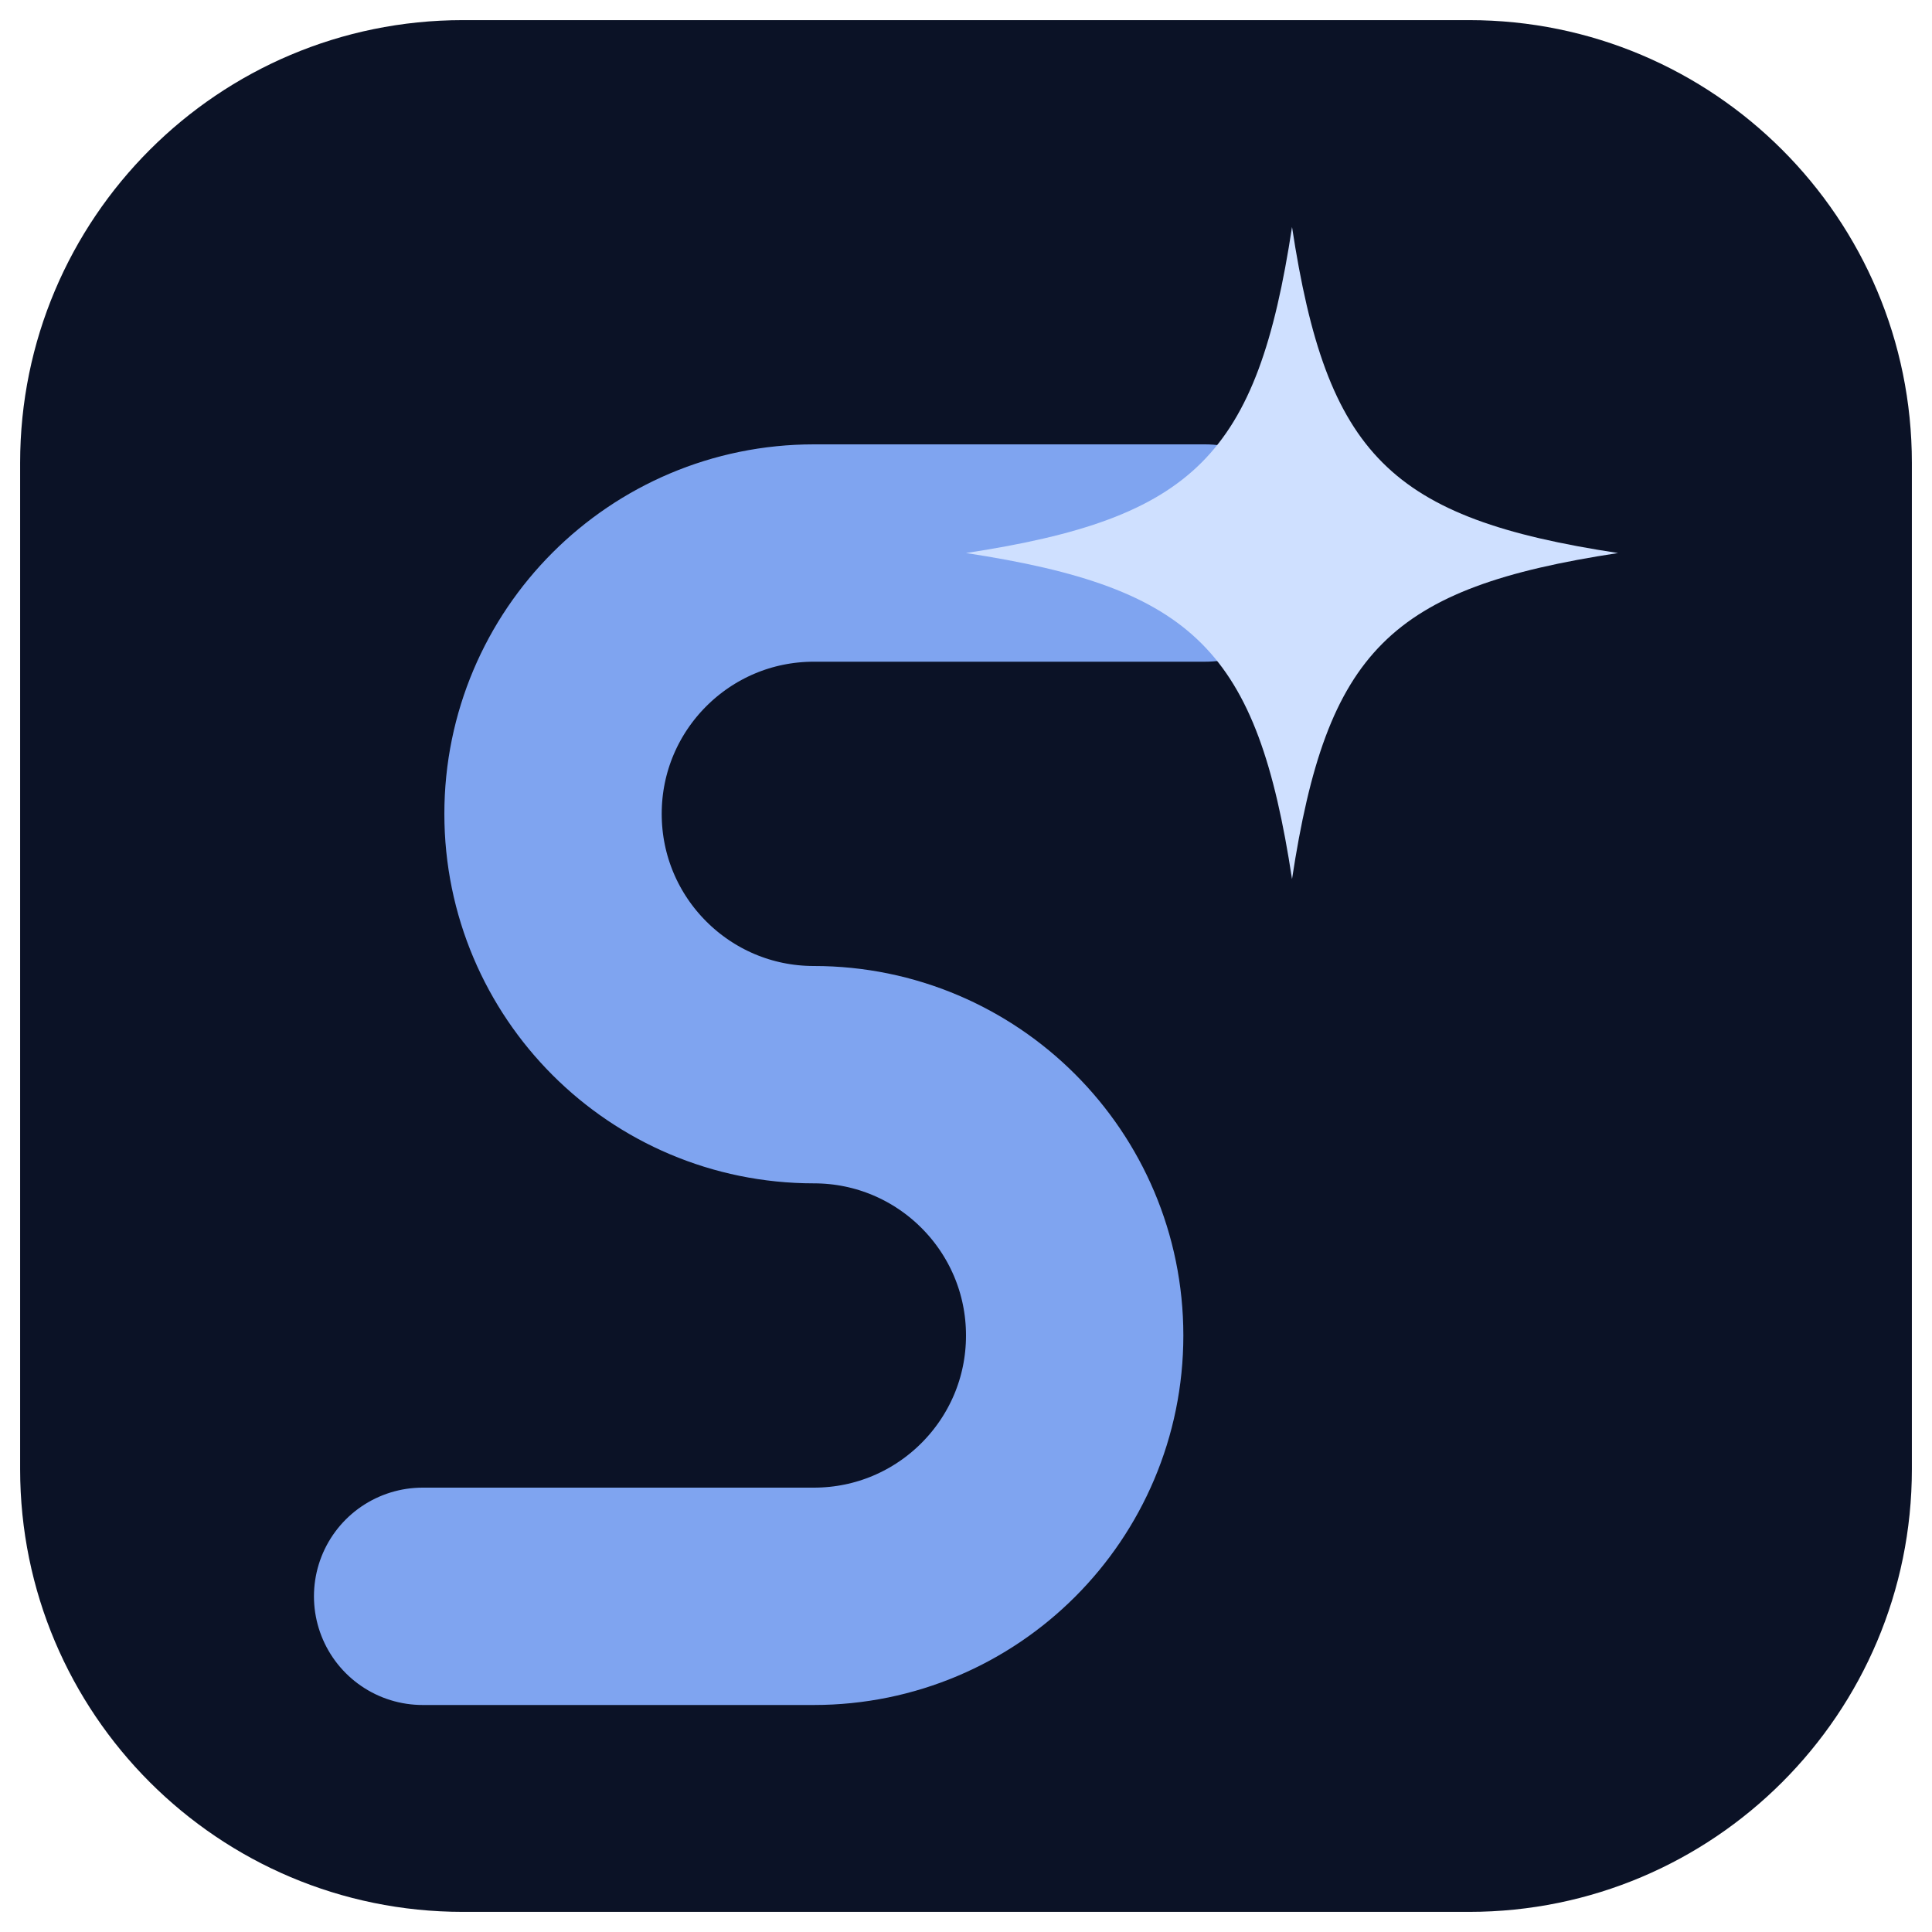
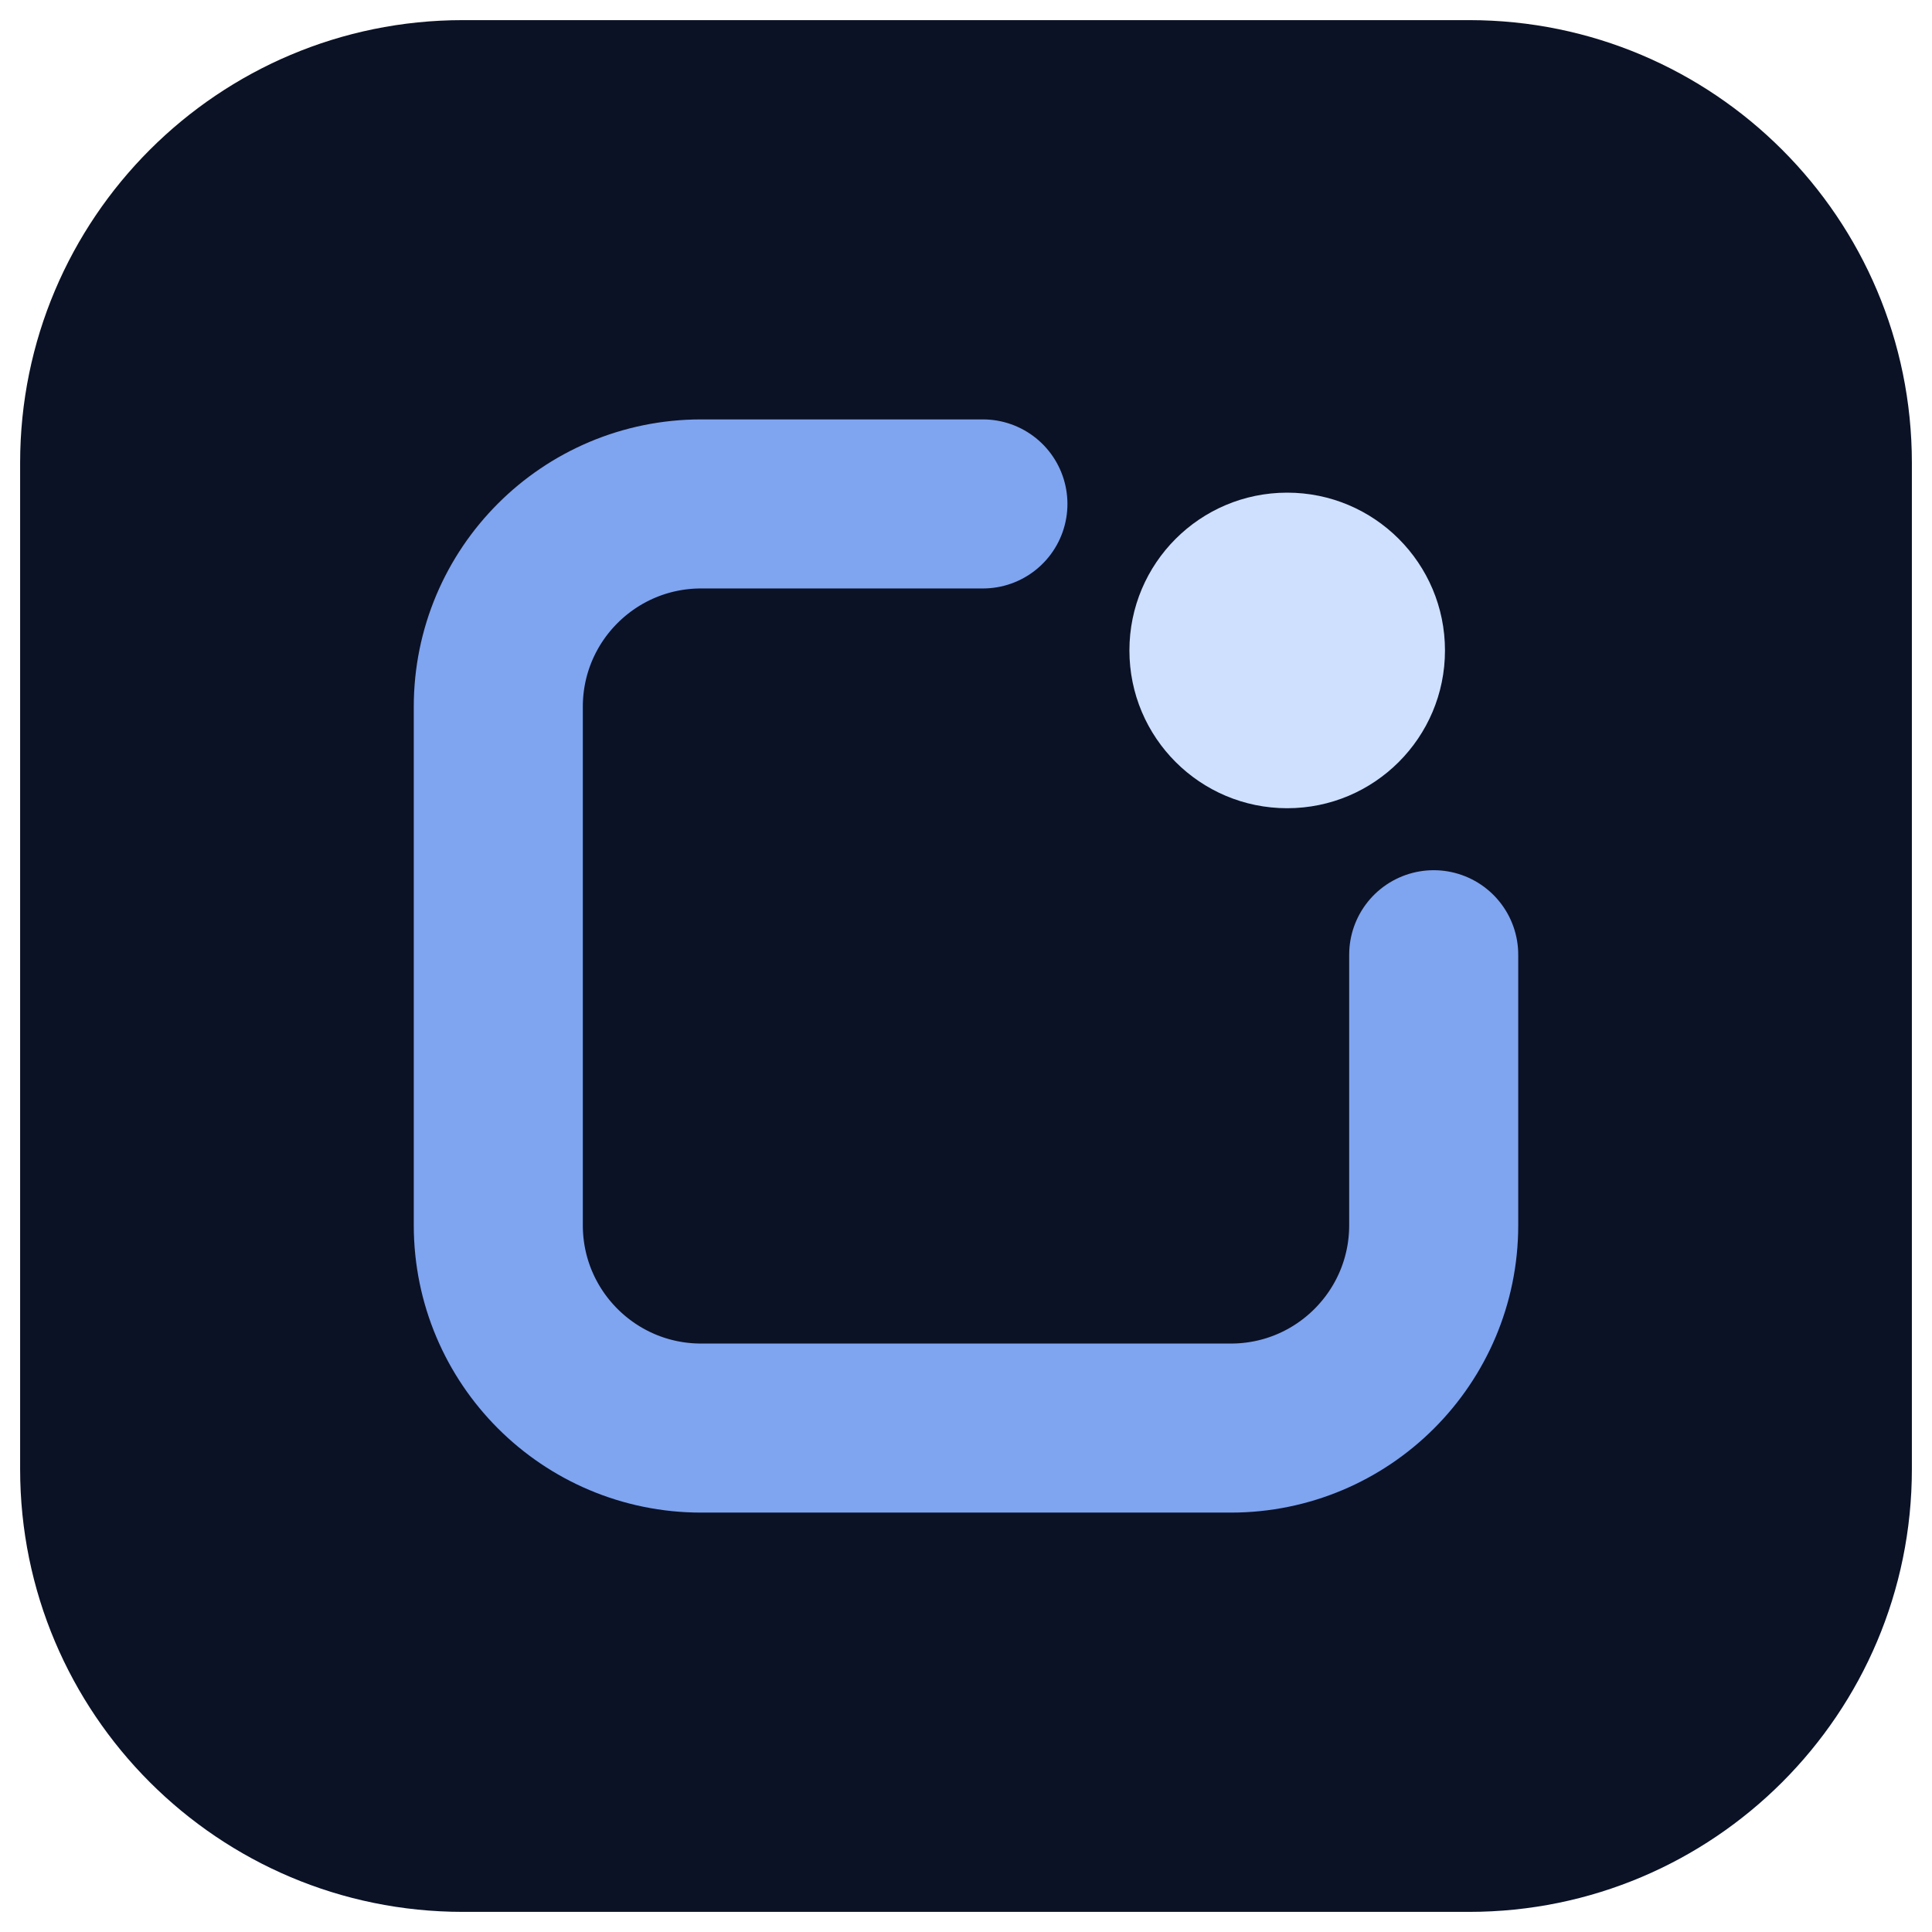
<svg xmlns="http://www.w3.org/2000/svg" viewBox="0 0 96 96">
  <style>.t{fill:#0B1226}.s{fill:none;stroke:#7FA4F0}.k{fill:#CFE0FF}@media (prefers-color-scheme:light){.t{fill:#F6F5F1;stroke:#C9D1E0;stroke-width:2}.s{stroke:#16275A}.k{fill:#3B5BA9}}</style>
  <rect class="t" x="1" y="1" width="94" height="94" rx="22" />
-   <g transform="translate(48 48) scale(1.08) translate(-55 -47)">
-     <path class="s" d="M66 28H48A12 12 0 0 0 48 52A12 12 0 0 1 48 76H30" stroke-width="10" stroke-linecap="round" stroke-linejoin="round" />
-     <path class="k" d="M70 13C71.6 23.5 74.5 26.4 85 28C74.5 29.6 71.6 32.5 70 43C68.4 32.5 65.5 29.6 55 28C65.5 26.4 68.4 23.5 70 13Z" />
+   <g transform="translate(48 48) scale(0.28) translate(-127 -128)">
+     <path class="s" d="M130 46H80A36 36 0 0 0 44 82V174A36 36 0 0 0 80 210H174A36 36 0 0 0 210 174V126" stroke-width="30" stroke-linecap="round" stroke-linejoin="round" />
+     <circle class="k" cx="184" cy="72" r="28" />
  </g>
</svg>
